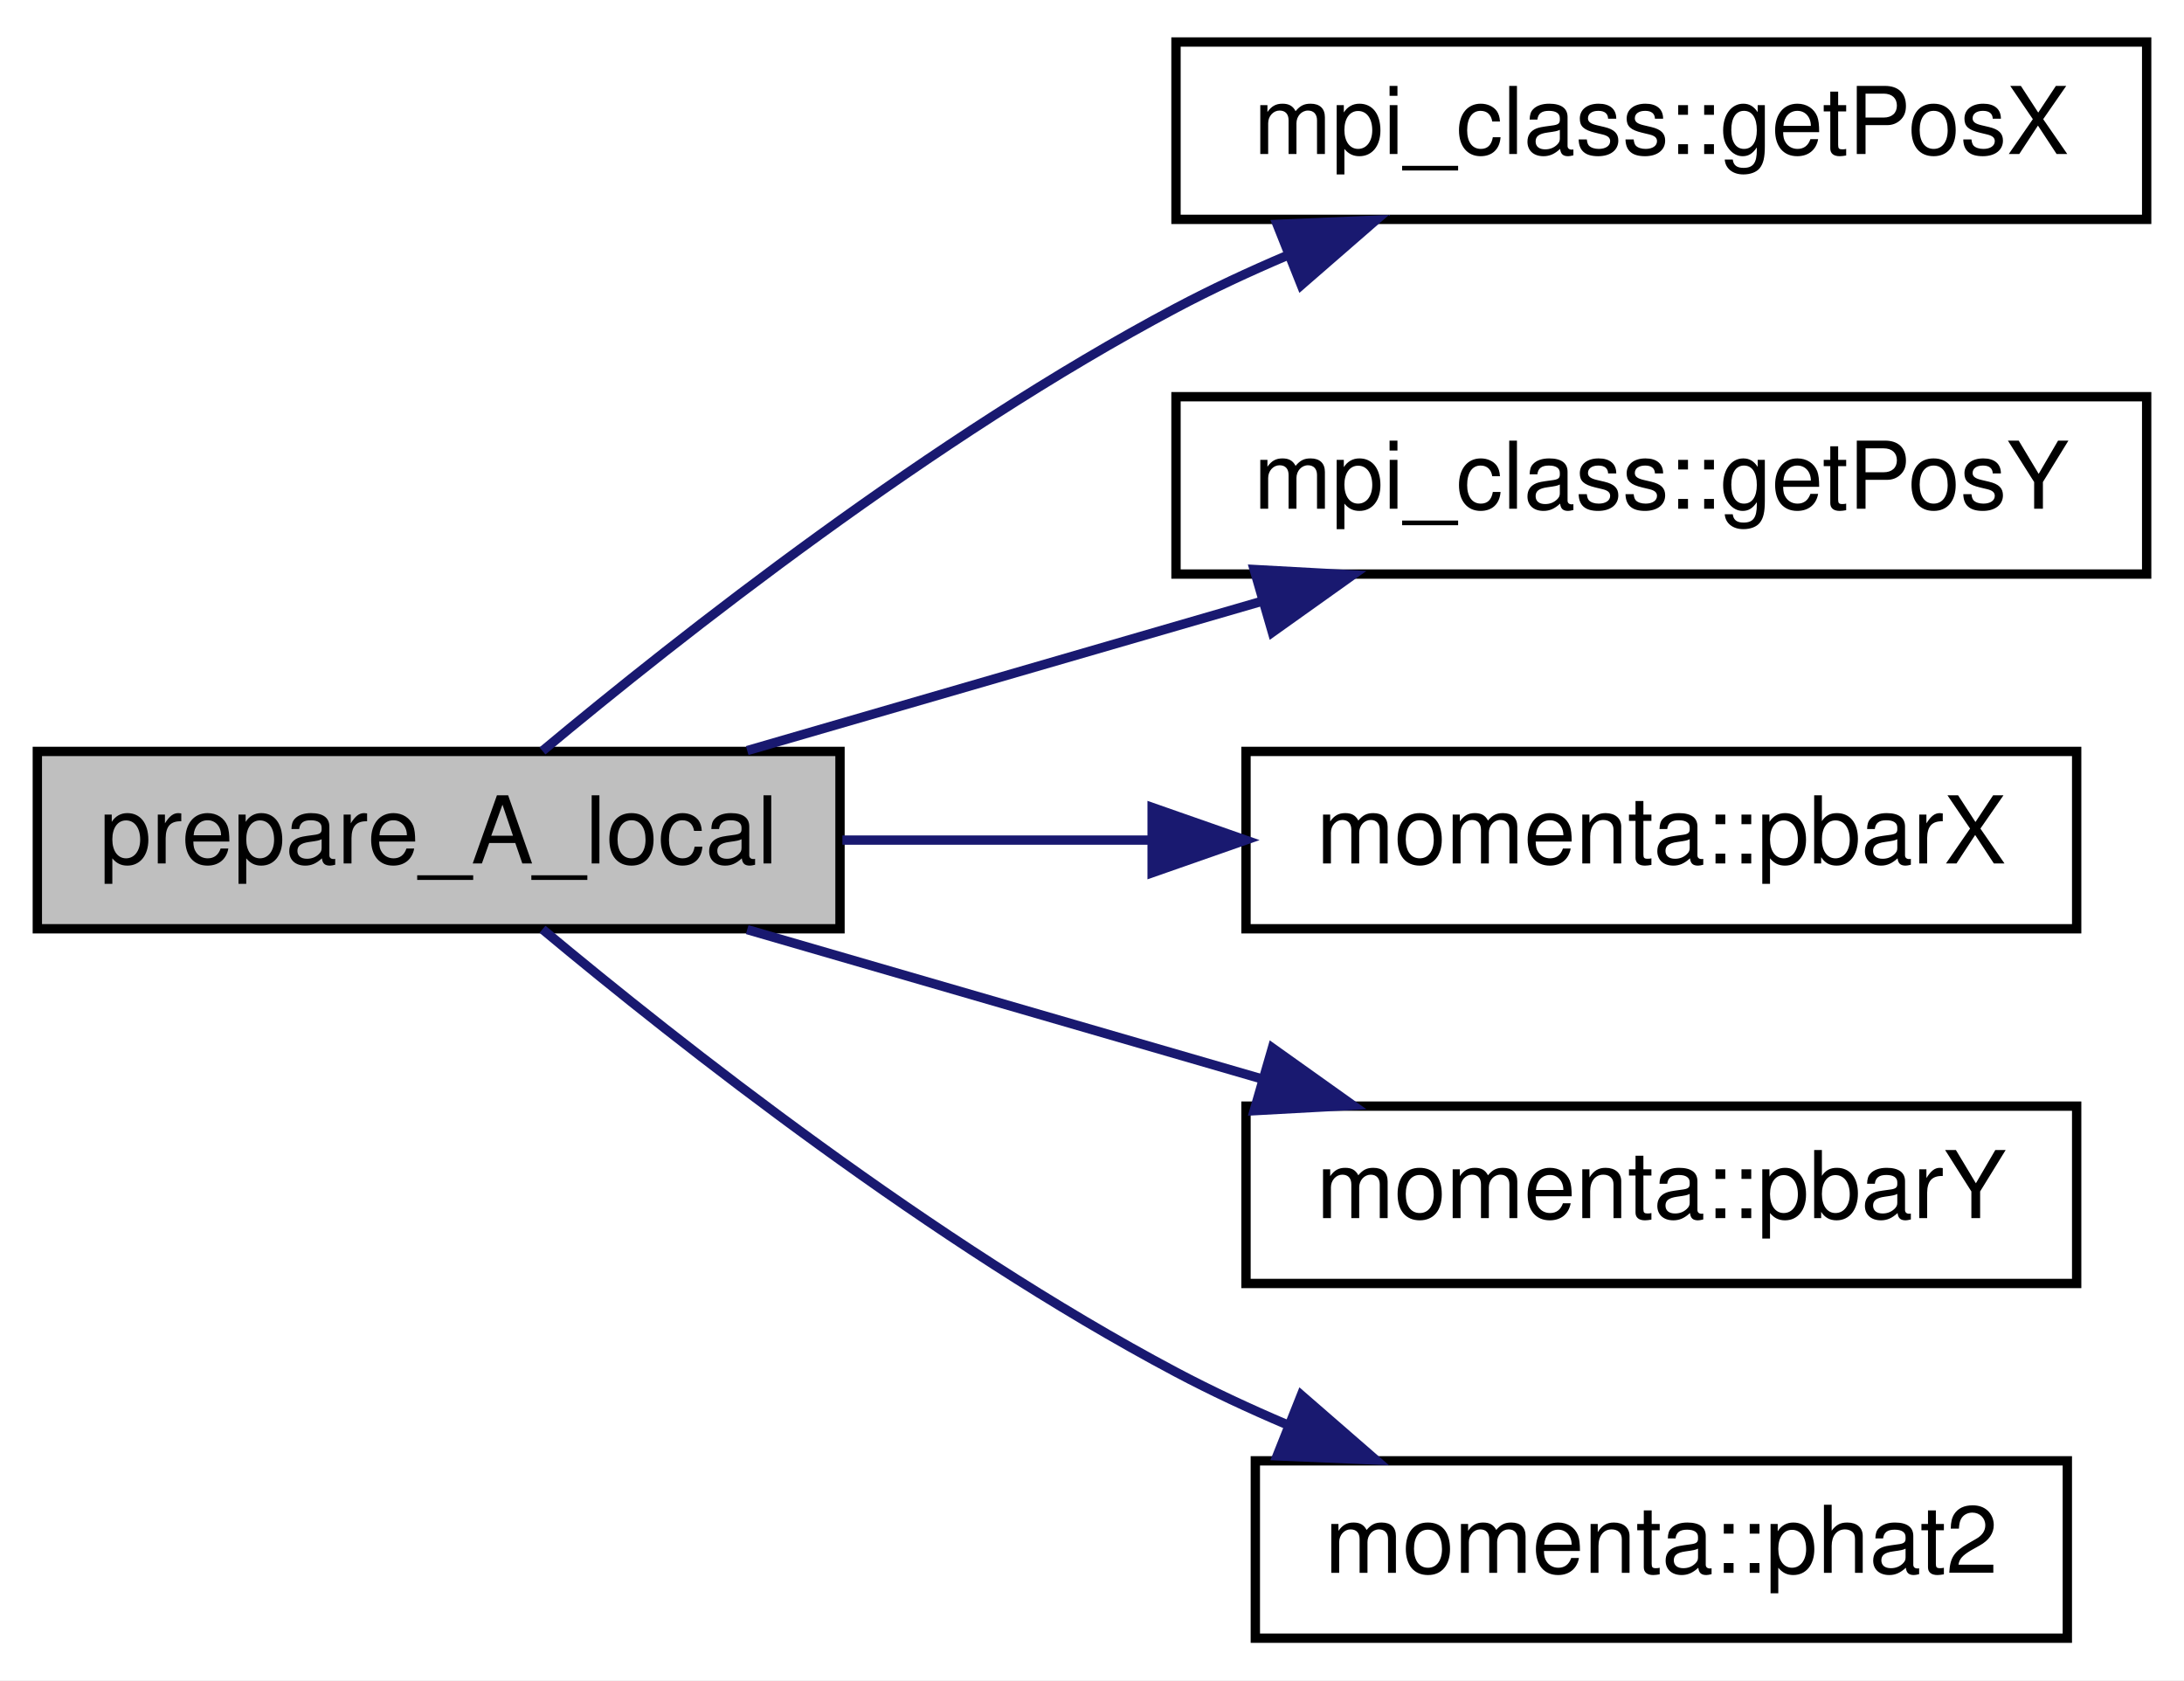
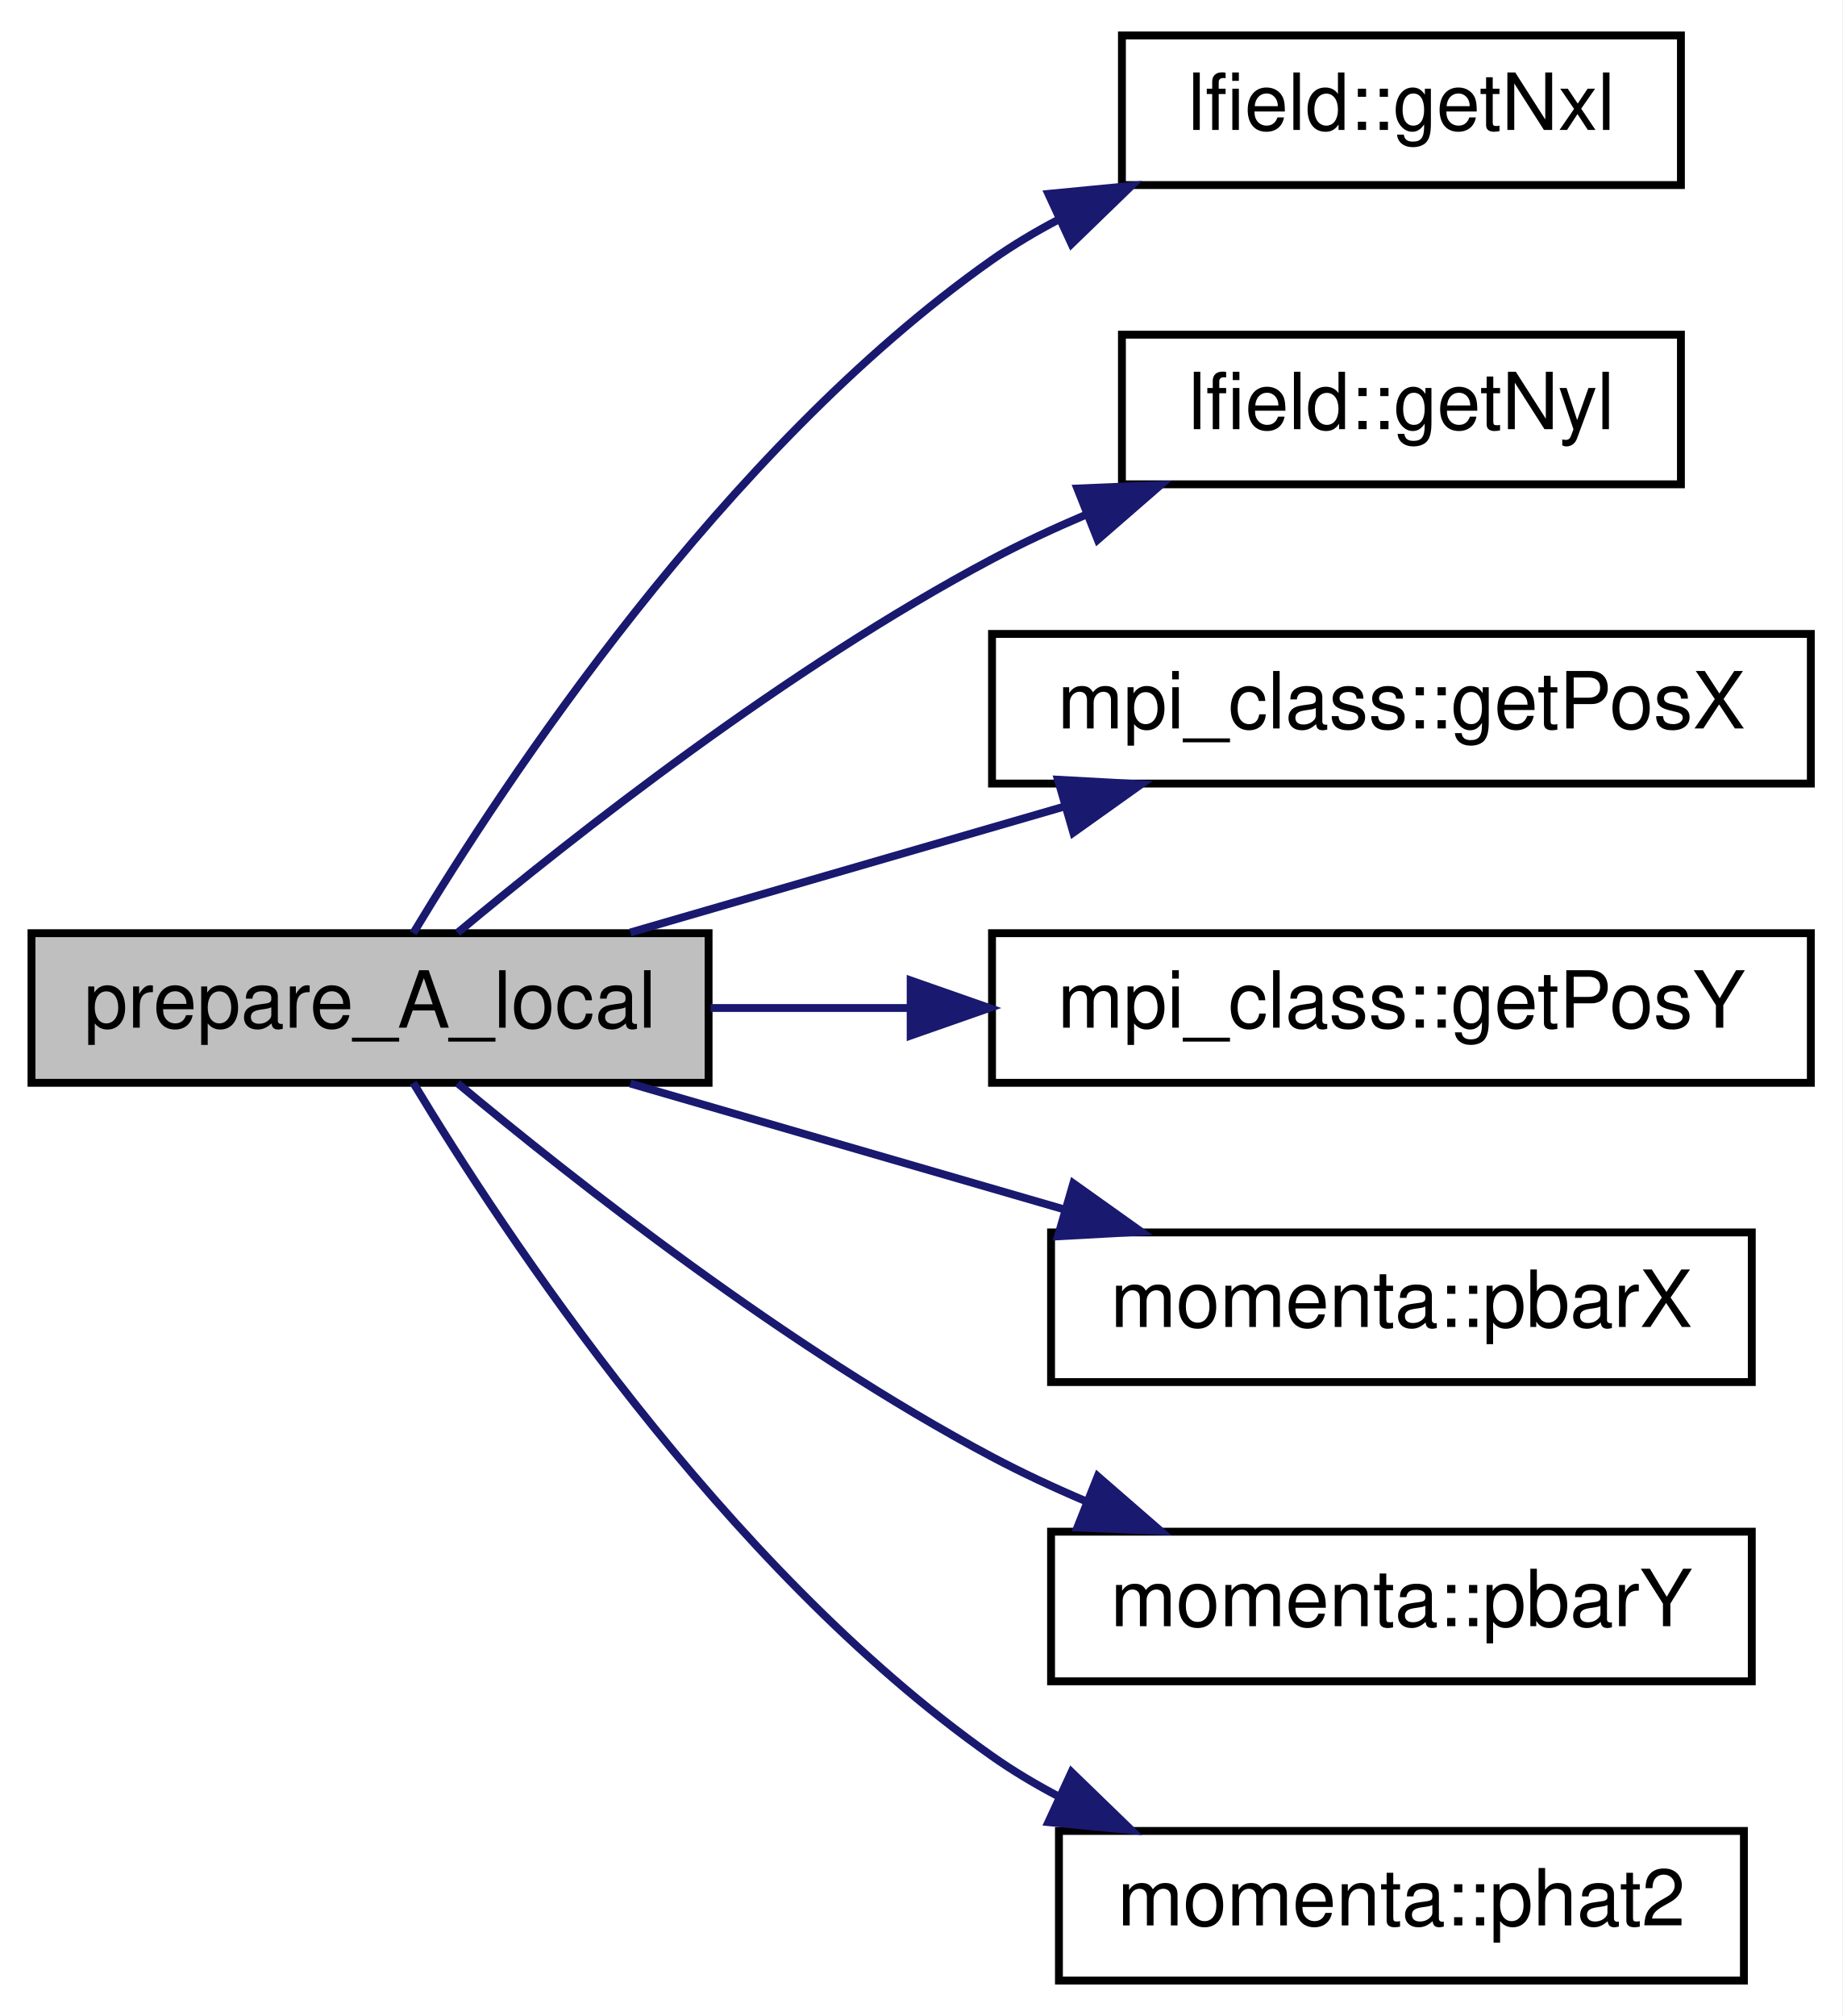
- <svg xmlns="http://www.w3.org/2000/svg" xmlns:xlink="http://www.w3.org/1999/xlink" width="234pt" height="180pt" viewBox="0.00 0.00 234.00 180.00">
-   <g id="graph0" class="graph" transform="scale(1 1) rotate(0) translate(4 176)">
-     <polygon fill="#ffffff" stroke="transparent" points="-4,4 -4,-176 230,-176 230,4 -4,4" />
+ <svg xmlns="http://www.w3.org/2000/svg" xmlns:xlink="http://www.w3.org/1999/xlink" width="234pt" height="256pt" viewBox="0.00 0.00 234.00 256.00">
+   <g id="graph0" class="graph" transform="scale(1 1) rotate(0) translate(4 252)">
+     <polygon fill="#ffffff" stroke="transparent" points="-4,4 -4,-252 230,-252 230,4 -4,4" />
    <g id="node1" class="node">
-       <polygon fill="#bfbfbf" stroke="#000000" points="0,-76.5 0,-95.5 86,-95.5 86,-76.5 0,-76.5" />
-       <text text-anchor="middle" x="43" y="-83.5" font-family="Helvetica,sans-Serif" font-size="10.00" fill="#000000">prepare_A_local</text>
+       <polygon fill="#bfbfbf" stroke="#000000" points="0,-114.5 0,-133.5 86,-133.5 86,-114.5 0,-114.5" />
+       <text text-anchor="middle" x="43" y="-121.5" font-family="Helvetica,sans-Serif" font-size="10.00" fill="#000000">prepare_A_local</text>
    </g>
    <g id="node2" class="node">
      <g id="a_node2">
+         <a xlink:href="classlfield.html#a6525c9ba54e57f27ff551fc3f6169f14" target="_top" xlink:title="lfield::getNxl">
+           <polygon fill="#ffffff" stroke="#000000" points="138.5,-228.5 138.5,-247.5 209.5,-247.5 209.5,-228.5 138.5,-228.5" />
+           <text text-anchor="middle" x="174" y="-235.5" font-family="Helvetica,sans-Serif" font-size="10.00" fill="#000000">lfield::getNxl</text>
+         </a>
+       </g>
+     </g>
+     <g id="edge1" class="edge">
+       <path fill="none" stroke="#191970" d="M48.494,-133.508C59.867,-152.399 87.804,-194.911 122,-219 124.672,-220.882 127.551,-222.599 130.535,-224.162" />
+       <polygon fill="#191970" stroke="#191970" points="129.157,-227.381 139.703,-228.399 132.094,-221.027 129.157,-227.381" />
+     </g>
+     <g id="node3" class="node">
+       <g id="a_node3">
+         <a xlink:href="classlfield.html#a7eba0ea85f6f0df54a45cf97cd3ad53d" target="_top" xlink:title="lfield::getNyl">
+           <polygon fill="#ffffff" stroke="#000000" points="138.5,-190.5 138.5,-209.5 209.5,-209.5 209.5,-190.5 138.5,-190.5" />
+           <text text-anchor="middle" x="174" y="-197.5" font-family="Helvetica,sans-Serif" font-size="10.00" fill="#000000">lfield::getNyl</text>
+         </a>
+       </g>
+     </g>
+     <g id="edge2" class="edge">
+       <path fill="none" stroke="#191970" d="M54.122,-133.554C68.849,-145.834 96.002,-167.211 122,-181 125.773,-183.001 129.803,-184.88 133.887,-186.619" />
+       <polygon fill="#191970" stroke="#191970" points="132.834,-189.967 143.42,-190.414 135.423,-183.463 132.834,-189.967" />
+     </g>
+     <g id="node4" class="node">
+       <g id="a_node4">
        <a xlink:href="classmpi__class.html#ab876ade2f1b994bb1c920d1de9375cf6" target="_top" xlink:title="mpi_class::getPosX">
          <polygon fill="#ffffff" stroke="#000000" points="122,-152.5 122,-171.5 226,-171.5 226,-152.5 122,-152.5" />
          <text text-anchor="middle" x="174" y="-159.5" font-family="Helvetica,sans-Serif" font-size="10.00" fill="#000000">mpi_class::getPosX</text>
        </a>
      </g>
    </g>
-     <g id="edge1" class="edge">
-       <path fill="none" stroke="#191970" d="M54.122,-95.554C68.849,-107.834 96.002,-129.211 122,-143 125.773,-145.001 129.803,-146.88 133.887,-148.619" />
-       <polygon fill="#191970" stroke="#191970" points="132.834,-151.967 143.42,-152.414 135.423,-145.463 132.834,-151.967" />
+     <g id="edge3" class="edge">
+       <path fill="none" stroke="#191970" d="M76.057,-133.589C92.812,-138.449 113.358,-144.409 131.297,-149.613" />
+       <polygon fill="#191970" stroke="#191970" points="130.375,-152.989 140.954,-152.414 132.325,-146.267 130.375,-152.989" />
    </g>
-     <g id="node3" class="node">
-       <g id="a_node3">
+     <g id="node5" class="node">
+       <g id="a_node5">
        <a xlink:href="classmpi__class.html#aa894e45879f0e9a081efd4d4118b2491" target="_top" xlink:title="mpi_class::getPosY">
          <polygon fill="#ffffff" stroke="#000000" points="122,-114.5 122,-133.5 226,-133.5 226,-114.5 122,-114.5" />
          <text text-anchor="middle" x="174" y="-121.5" font-family="Helvetica,sans-Serif" font-size="10.00" fill="#000000">mpi_class::getPosY</text>
        </a>
      </g>
    </g>
-     <g id="edge2" class="edge">
-       <path fill="none" stroke="#191970" d="M76.057,-95.589C92.812,-100.449 113.358,-106.409 131.297,-111.613" />
-       <polygon fill="#191970" stroke="#191970" points="130.375,-114.99 140.954,-114.414 132.325,-108.267 130.375,-114.99" />
+     <g id="edge4" class="edge">
+       <path fill="none" stroke="#191970" d="M86.257,-124C94.399,-124 103.062,-124 111.651,-124" />
+       <polygon fill="#191970" stroke="#191970" points="111.666,-127.5 121.666,-124 111.666,-120.5 111.666,-127.5" />
    </g>
-     <g id="node4" class="node">
-       <g id="a_node4">
+     <g id="node6" class="node">
+       <g id="a_node6">
        <a xlink:href="classmomenta.html#a98078c7de442771358e691a2b0b037ce" target="_top" xlink:title="momenta::pbarX">
          <polygon fill="#ffffff" stroke="#000000" points="129.5,-76.5 129.5,-95.5 218.5,-95.5 218.5,-76.5 129.5,-76.5" />
          <text text-anchor="middle" x="174" y="-83.5" font-family="Helvetica,sans-Serif" font-size="10.00" fill="#000000">momenta::pbarX</text>
        </a>
      </g>
    </g>
-     <g id="edge3" class="edge">
-       <path fill="none" stroke="#191970" d="M86.257,-86C96.87,-86 108.367,-86 119.436,-86" />
-       <polygon fill="#191970" stroke="#191970" points="119.442,-89.5 129.442,-86 119.442,-82.5 119.442,-89.5" />
+     <g id="edge5" class="edge">
+       <path fill="none" stroke="#191970" d="M76.057,-114.411C92.812,-109.551 113.358,-103.591 131.297,-98.387" />
+       <polygon fill="#191970" stroke="#191970" points="132.325,-101.733 140.954,-95.586 130.375,-95.01 132.325,-101.733" />
    </g>
-     <g id="node5" class="node">
-       <g id="a_node5">
+     <g id="node7" class="node">
+       <g id="a_node7">
        <a xlink:href="classmomenta.html#adf9462fd94288b5cd635a555d689434b" target="_top" xlink:title="momenta::pbarY">
          <polygon fill="#ffffff" stroke="#000000" points="129.5,-38.5 129.5,-57.5 218.5,-57.5 218.5,-38.5 129.5,-38.5" />
          <text text-anchor="middle" x="174" y="-45.5" font-family="Helvetica,sans-Serif" font-size="10.00" fill="#000000">momenta::pbarY</text>
        </a>
      </g>
    </g>
-     <g id="edge4" class="edge">
-       <path fill="none" stroke="#191970" d="M76.057,-76.411C92.812,-71.551 113.358,-65.591 131.297,-60.387" />
-       <polygon fill="#191970" stroke="#191970" points="132.325,-63.733 140.954,-57.586 130.375,-57.011 132.325,-63.733" />
+     <g id="edge6" class="edge">
+       <path fill="none" stroke="#191970" d="M54.122,-114.446C68.849,-102.166 96.002,-80.789 122,-67 125.773,-64.999 129.803,-63.12 133.887,-61.381" />
+       <polygon fill="#191970" stroke="#191970" points="135.423,-64.537 143.42,-57.586 132.834,-58.033 135.423,-64.537" />
    </g>
-     <g id="node6" class="node">
-       <g id="a_node6">
+     <g id="node8" class="node">
+       <g id="a_node8">
        <a xlink:href="classmomenta.html#a5b2ec8b44c4874d8e18036c8927461db" target="_top" xlink:title="momenta::phat2">
          <polygon fill="#ffffff" stroke="#000000" points="130.5,-.5 130.5,-19.5 217.5,-19.5 217.5,-.5 130.5,-.5" />
          <text text-anchor="middle" x="174" y="-7.5" font-family="Helvetica,sans-Serif" font-size="10.00" fill="#000000">momenta::phat2</text>
        </a>
      </g>
    </g>
-     <g id="edge5" class="edge">
-       <path fill="none" stroke="#191970" d="M54.122,-76.446C68.849,-64.166 96.002,-42.789 122,-29 125.773,-26.999 129.803,-25.12 133.887,-23.381" />
-       <polygon fill="#191970" stroke="#191970" points="135.423,-26.537 143.42,-19.586 132.834,-20.033 135.423,-26.537" />
+     <g id="edge7" class="edge">
+       <path fill="none" stroke="#191970" d="M48.494,-114.492C59.867,-95.6 87.804,-53.089 122,-29 124.672,-27.118 127.551,-25.401 130.535,-23.838" />
+       <polygon fill="#191970" stroke="#191970" points="132.094,-26.973 139.703,-19.601 129.157,-20.619 132.094,-26.973" />
    </g>
  </g>
</svg>
